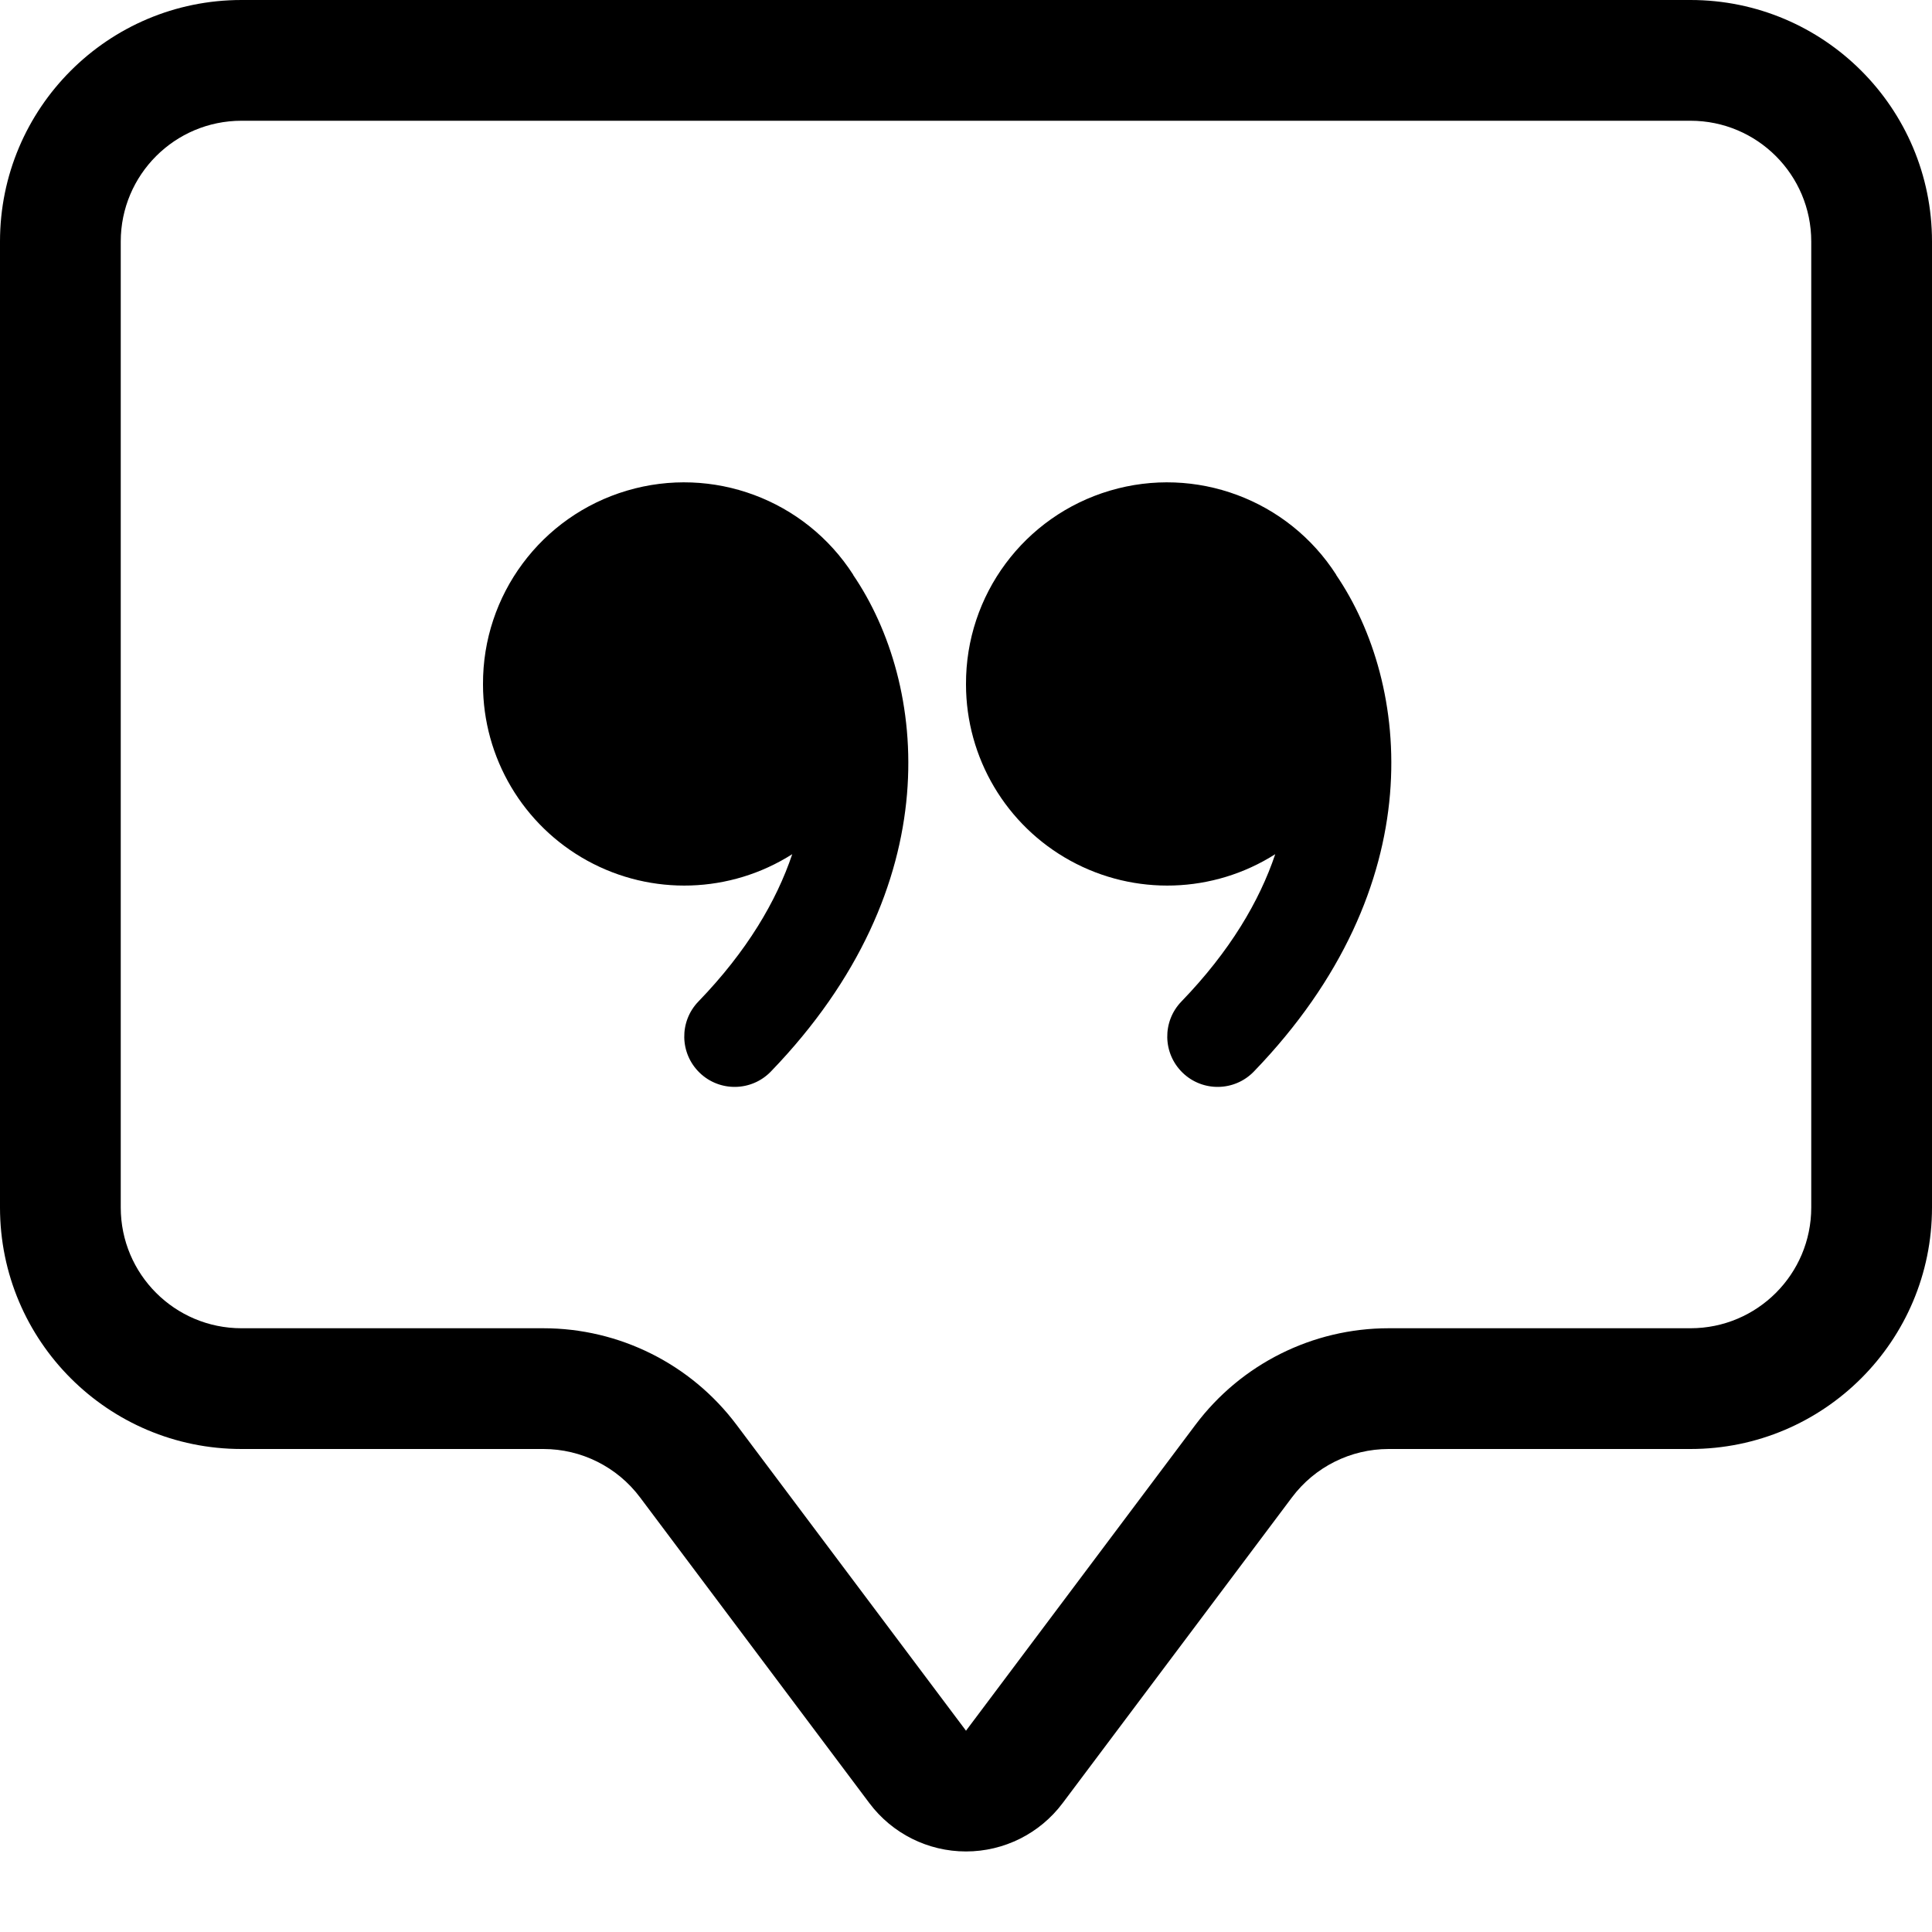
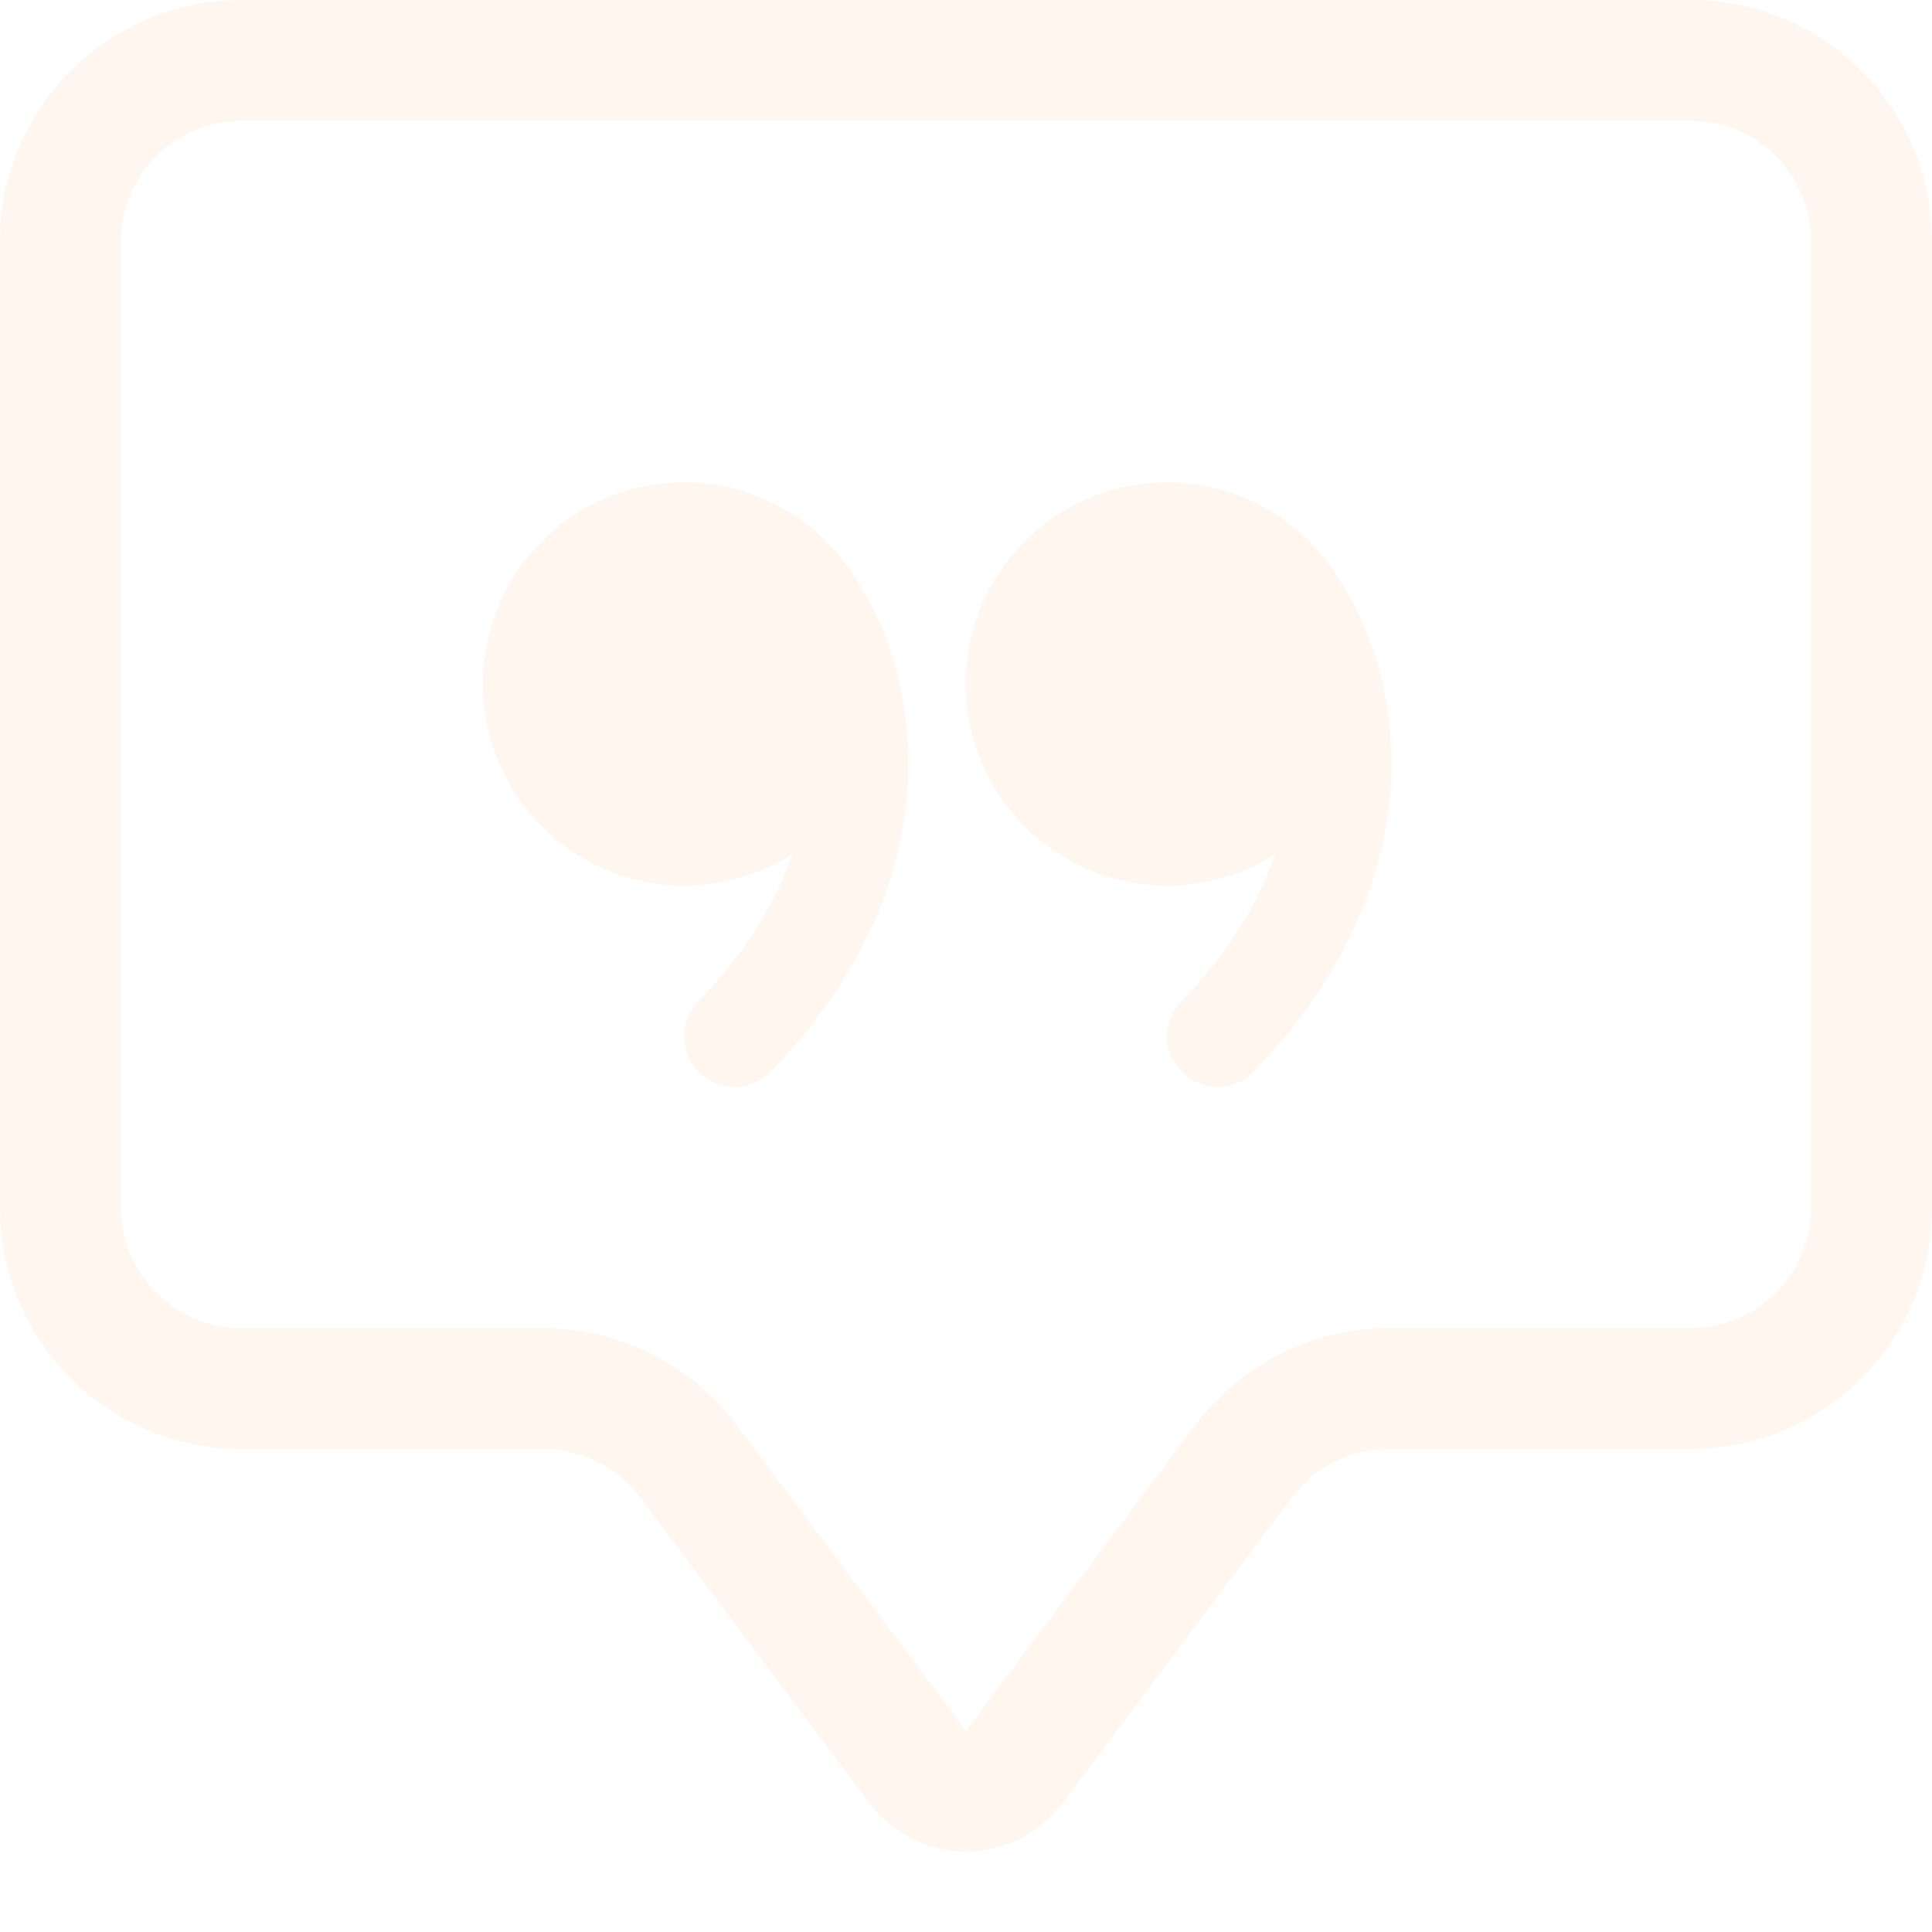
- <svg xmlns="http://www.w3.org/2000/svg" width="16" height="16" fill="currentColor" class="bi bi-chat-square-quote" viewBox="0 0 16 16">
+ <svg xmlns="http://www.w3.org/2000/svg" width="16" height="16" fill="hsl(26, 100%, 97%)" class="bi bi-chat-square-quote" viewBox="0 0 16 16">
  <path d="M14 1a1 1 0 0 1 1 1v8a1 1 0 0 1-1 1h-2.5a2 2 0 0 0-1.6.8L8 14.333 6.1 11.8a2 2 0 0 0-1.6-.8H2a1 1 0 0 1-1-1V2a1 1 0 0 1 1-1h12zM2 0a2 2 0 0 0-2 2v8a2 2 0 0 0 2 2h2.5a1 1 0 0 1 .8.4l1.9 2.533a1 1 0 0 0 1.6 0l1.9-2.533a1 1 0 0 1 .8-.4H14a2 2 0 0 0 2-2V2a2 2 0 0 0-2-2H2z" />
  <path d="M7.066 4.76A1.665 1.665 0 0 0 4 5.668a1.667 1.667 0 0 0 2.561 1.406c-.131.389-.375.804-.777 1.22a.417.417 0 1 0 .6.58c1.486-1.54 1.293-3.214.682-4.112zm4 0A1.665 1.665 0 0 0 8 5.668a1.667 1.667 0 0 0 2.561 1.406c-.131.389-.375.804-.777 1.22a.417.417 0 1 0 .6.58c1.486-1.54 1.293-3.214.682-4.112z" />
</svg>
